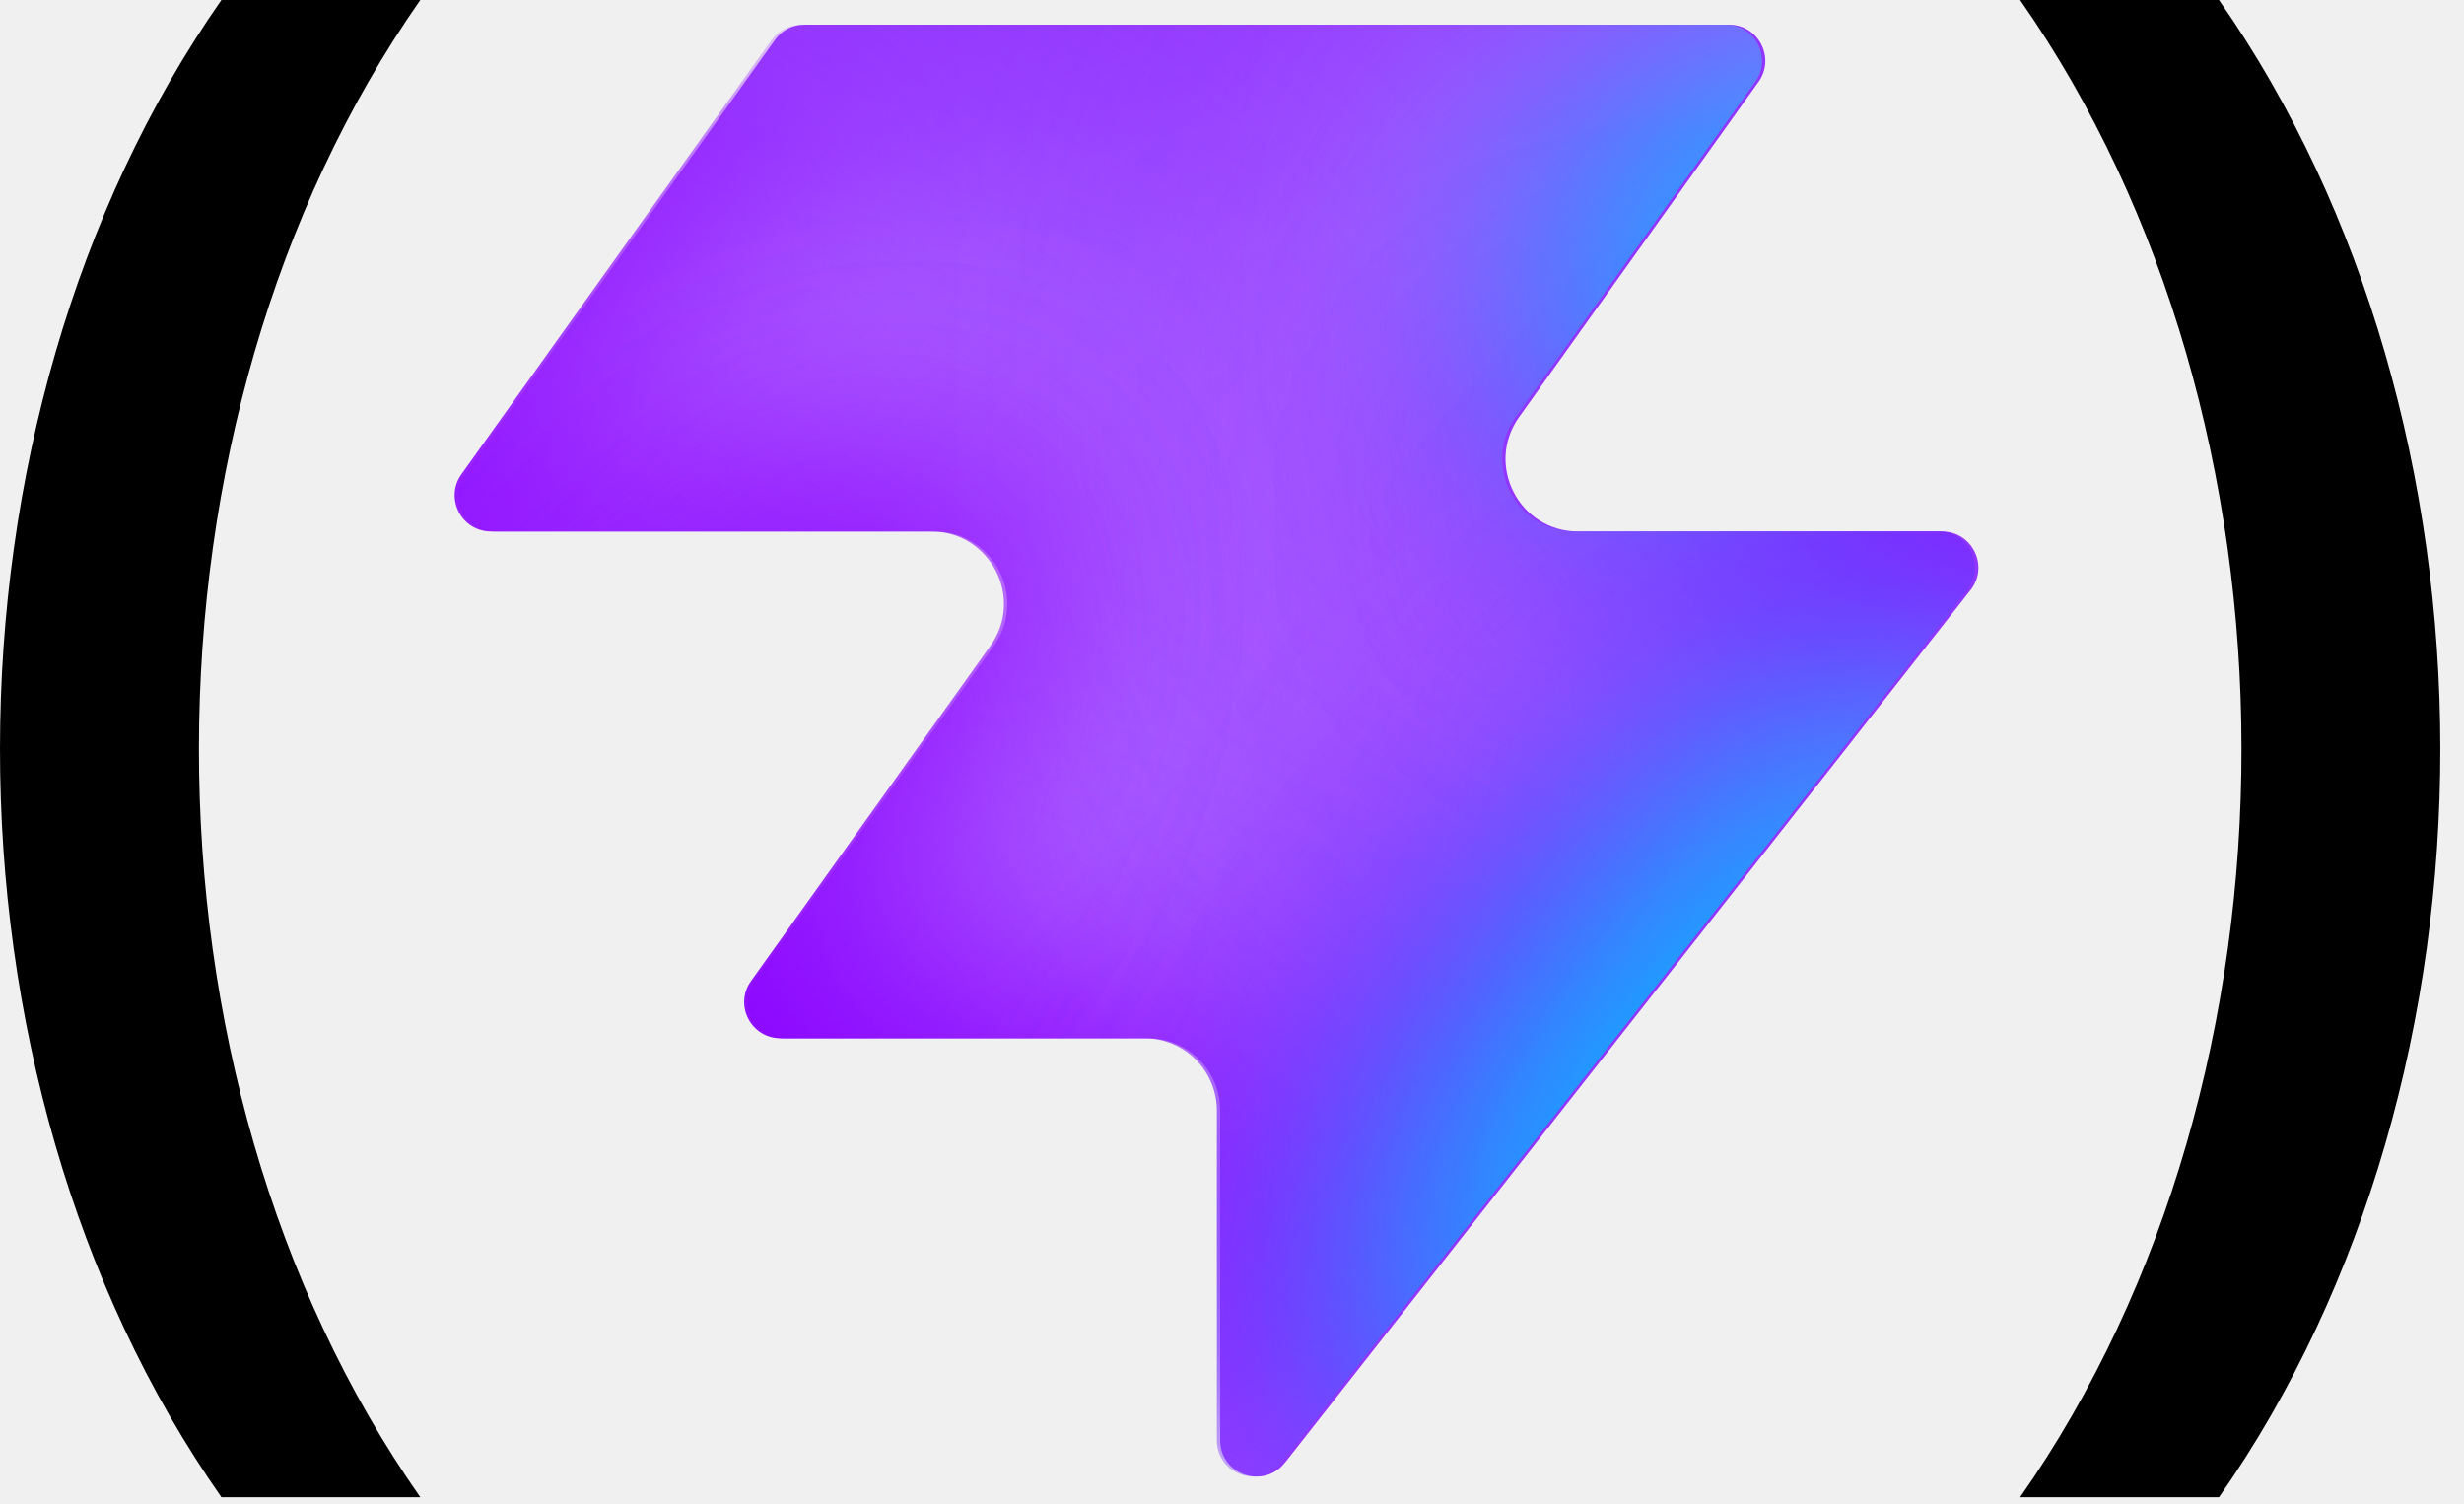
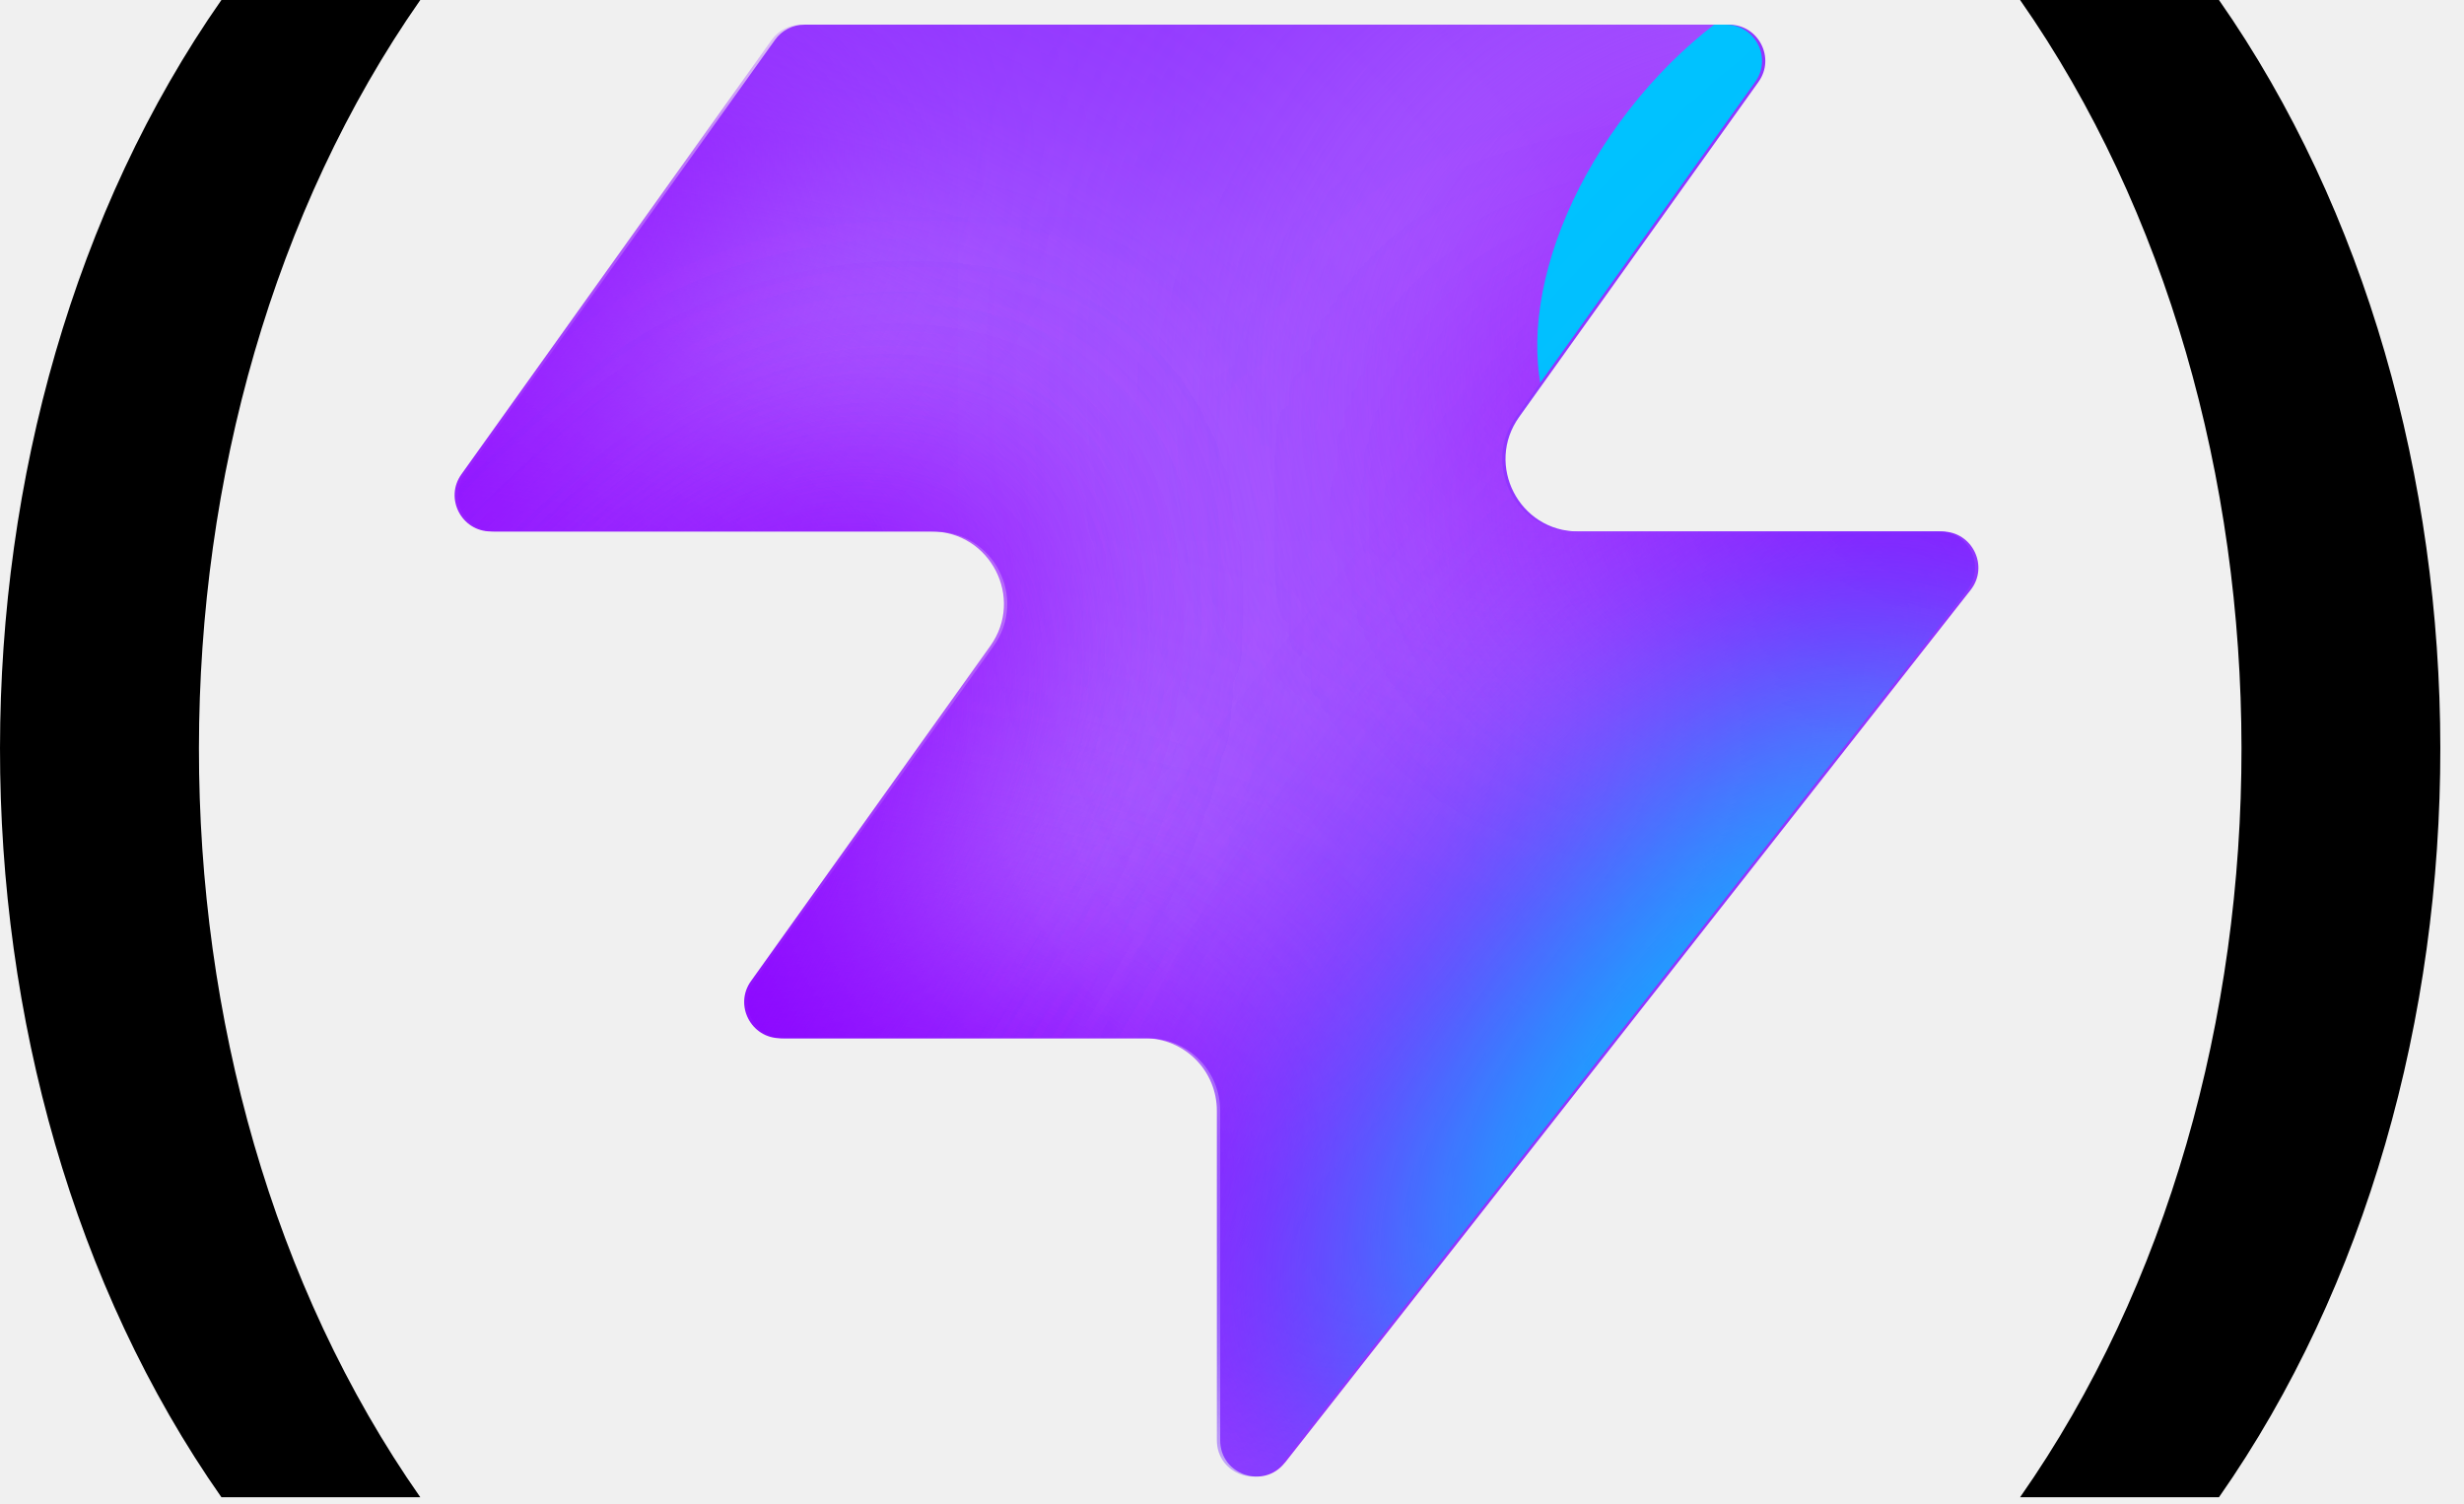
<svg xmlns="http://www.w3.org/2000/svg" width="77" height="47" fill="none" aria-labelledby="vite-logo-title" viewBox="0 0 77 47">
  <style>.parenthesis{fill:#000}@media (prefers-color-scheme:dark){.parenthesis{fill:#fff}}</style>
  <path fill="#9135ff" d="M40.151 45.71c-.663.844-2.02.374-2.02-.699V34.708a2.26 2.26 0 0 0-2.262-2.262H24.493c-.92 0-1.457-1.04-.92-1.788l7.479-10.471c1.07-1.498 0-3.578-1.842-3.578H15.443c-.92 0-1.456-1.04-.92-1.788l9.696-13.576c.213-.297.556-.474.92-.474h28.894c.92 0 1.456 1.04.92 1.788l-7.48 10.472c-1.07 1.497 0 3.578 1.842 3.578h11.376c.944 0 1.474 1.087.89 1.83L40.153 45.712z" />
  <mask id="a" width="48" height="47" x="14" y="0" maskUnits="userSpaceOnUse" style="mask-type:alpha">
    <path fill="#000" d="M40.047 45.71c-.663.843-2.02.374-2.02-.699V34.708a2.26 2.26 0 0 0-2.262-2.262H24.389c-.92 0-1.457-1.04-.92-1.788l7.479-10.472c1.07-1.497 0-3.578-1.842-3.578H15.34c-.92 0-1.456-1.04-.92-1.788l9.696-13.575c.213-.297.556-.474.92-.474H53.93c.92 0 1.456 1.04.92 1.788L47.37 13.03c-1.07 1.498 0 3.578 1.842 3.578h11.376c.944 0 1.474 1.088.89 1.831L40.049 45.712z" />
  </mask>
  <g mask="url(#a)">
    <g filter="url(#b)">
      <ellipse cx="5.508" cy="14.704" fill="#eee6ff" rx="5.508" ry="14.704" transform="rotate(269.814 20.96 11.29)scale(-1 1)" />
    </g>
    <g filter="url(#c)">
      <ellipse cx="10.399" cy="29.851" fill="#eee6ff" rx="10.399" ry="29.851" transform="rotate(89.814 -16.902 -8.275)scale(1 -1)" />
    </g>
    <g filter="url(#d)">
      <ellipse cx="5.508" cy="30.487" fill="#8900ff" rx="5.508" ry="30.487" transform="rotate(89.814 -19.197 -7.127)scale(1 -1)" />
    </g>
    <g filter="url(#e)">
      <ellipse cx="5.508" cy="30.599" fill="#8900ff" rx="5.508" ry="30.599" transform="rotate(89.814 -25.928 4.177)scale(1 -1)" />
    </g>
    <g filter="url(#f)">
      <ellipse cx="5.508" cy="30.599" fill="#8900ff" rx="5.508" ry="30.599" transform="rotate(89.814 -25.738 5.52)scale(1 -1)" />
    </g>
    <g filter="url(#g)">
      <ellipse cx="14.072" cy="22.078" fill="#eee6ff" rx="14.072" ry="22.078" transform="rotate(93.35 31.245 55.578)scale(-1 1)" />
    </g>
    <g filter="url(#h)">
      <ellipse cx="3.47" cy="21.501" fill="#8900ff" rx="3.47" ry="21.501" transform="rotate(89.009 35.419 55.202)scale(-1 1)" />
    </g>
    <g filter="url(#i)">
      <ellipse cx="3.47" cy="21.501" fill="#8900ff" rx="3.47" ry="21.501" transform="rotate(89.009 35.419 55.202)scale(-1 1)" />
    </g>
    <g filter="url(#j)">
      <ellipse cx="14.592" cy="9.743" fill="#8900ff" rx="4.407" ry="29.108" transform="rotate(39.51 14.592 9.743)" />
    </g>
    <g filter="url(#k)">
      <ellipse cx="61.728" cy="-5.321" fill="#8900ff" rx="4.407" ry="29.108" transform="rotate(37.892 61.728 -5.32)" />
    </g>
    <g filter="url(#l)">
      <ellipse cx="55.618" cy="7.104" fill="#00c2ff" rx="5.971" ry="9.665" transform="rotate(37.892 55.618 7.104)" />
    </g>
    <g filter="url(#m)">
      <ellipse cx="12.326" cy="39.103" fill="#8900ff" rx="4.407" ry="29.108" transform="rotate(37.892 12.326 39.103)" />
    </g>
    <g filter="url(#n)">
      <ellipse cx="12.326" cy="39.103" fill="#8900ff" rx="4.407" ry="29.108" transform="rotate(37.892 12.326 39.103)" />
    </g>
    <g filter="url(#o)">
      <ellipse cx="49.857" cy="30.678" fill="#8900ff" rx="4.407" ry="29.108" transform="rotate(37.892 49.857 30.678)" />
    </g>
    <g filter="url(#p)">
      <ellipse cx="52.623" cy="33.171" fill="#00c2ff" rx="5.971" ry="15.297" transform="rotate(37.892 52.623 33.17)" />
    </g>
  </g>
  <path d="M6.919 0c-9.198 13.166-9.252 33.575 0 46.789h6.215c-9.25-13.214-9.196-33.623 0-46.789zm62.424 0h-6.215c9.198 13.166 9.252 33.575 0 46.789h6.215c9.25-13.214 9.196-33.623 0-46.789" class="parenthesis" />
  <defs>
    <filter id="b" width="60.045" height="41.654" x="-5.564" y="16.92" color-interpolation-filters="sRGB" filterUnits="userSpaceOnUse">
      <feFlood flood-opacity="0" result="BackgroundImageFix" />
      <feBlend in="SourceGraphic" in2="BackgroundImageFix" result="shape" />
      <feGaussianBlur result="effect1_foregroundBlur_2002_17286" stdDeviation="7.659" />
    </filter>
    <filter id="c" width="90.34" height="51.437" x="-40.407" y="-6.762" color-interpolation-filters="sRGB" filterUnits="userSpaceOnUse">
      <feFlood flood-opacity="0" result="BackgroundImageFix" />
      <feBlend in="SourceGraphic" in2="BackgroundImageFix" result="shape" />
      <feGaussianBlur result="effect1_foregroundBlur_2002_17286" stdDeviation="7.659" />
    </filter>
    <filter id="d" width="79.355" height="29.4" x="-35.435" y="2.801" color-interpolation-filters="sRGB" filterUnits="userSpaceOnUse">
      <feFlood flood-opacity="0" result="BackgroundImageFix" />
      <feBlend in="SourceGraphic" in2="BackgroundImageFix" result="shape" />
      <feGaussianBlur result="effect1_foregroundBlur_2002_17286" stdDeviation="4.596" />
    </filter>
    <filter id="e" width="79.579" height="29.4" x="-30.84" y="20.8" color-interpolation-filters="sRGB" filterUnits="userSpaceOnUse">
      <feFlood flood-opacity="0" result="BackgroundImageFix" />
      <feBlend in="SourceGraphic" in2="BackgroundImageFix" result="shape" />
      <feGaussianBlur result="effect1_foregroundBlur_2002_17286" stdDeviation="4.596" />
    </filter>
    <filter id="f" width="79.579" height="29.4" x="-29.307" y="21.949" color-interpolation-filters="sRGB" filterUnits="userSpaceOnUse">
      <feFlood flood-opacity="0" result="BackgroundImageFix" />
      <feBlend in="SourceGraphic" in2="BackgroundImageFix" result="shape" />
      <feGaussianBlur result="effect1_foregroundBlur_2002_17286" stdDeviation="4.596" />
    </filter>
    <filter id="g" width="74.749" height="58.852" x="29.961" y="-17.13" color-interpolation-filters="sRGB" filterUnits="userSpaceOnUse">
      <feFlood flood-opacity="0" result="BackgroundImageFix" />
      <feBlend in="SourceGraphic" in2="BackgroundImageFix" result="shape" />
      <feGaussianBlur result="effect1_foregroundBlur_2002_17286" stdDeviation="7.659" />
    </filter>
    <filter id="h" width="61.377" height="25.362" x="37.754" y="3.055" color-interpolation-filters="sRGB" filterUnits="userSpaceOnUse">
      <feFlood flood-opacity="0" result="BackgroundImageFix" />
      <feBlend in="SourceGraphic" in2="BackgroundImageFix" result="shape" />
      <feGaussianBlur result="effect1_foregroundBlur_2002_17286" stdDeviation="4.596" />
    </filter>
    <filter id="i" width="61.377" height="25.362" x="37.754" y="3.055" color-interpolation-filters="sRGB" filterUnits="userSpaceOnUse">
      <feFlood flood-opacity="0" result="BackgroundImageFix" />
      <feBlend in="SourceGraphic" in2="BackgroundImageFix" result="shape" />
      <feGaussianBlur result="effect1_foregroundBlur_2002_17286" stdDeviation="4.596" />
    </filter>
    <filter id="j" width="56.045" height="63.649" x="-13.43" y="-22.082" color-interpolation-filters="sRGB" filterUnits="userSpaceOnUse">
      <feFlood flood-opacity="0" result="BackgroundImageFix" />
      <feBlend in="SourceGraphic" in2="BackgroundImageFix" result="shape" />
      <feGaussianBlur result="effect1_foregroundBlur_2002_17286" stdDeviation="4.596" />
    </filter>
    <filter id="k" width="54.814" height="64.646" x="34.321" y="-37.644" color-interpolation-filters="sRGB" filterUnits="userSpaceOnUse">
      <feFlood flood-opacity="0" result="BackgroundImageFix" />
      <feBlend in="SourceGraphic" in2="BackgroundImageFix" result="shape" />
      <feGaussianBlur result="effect1_foregroundBlur_2002_17286" stdDeviation="4.596" />
    </filter>
-     <filter id="l" width="33.541" height="35.313" x="38.847" y="-10.552" color-interpolation-filters="sRGB" filterUnits="userSpaceOnUse">
+     <filter id="loss" width="33.541" height="35.313" x="38.847" y="-10.552" color-interpolation-filters="sRGB" filterUnits="userSpaceOnUse">
      <feFlood flood-opacity="0" result="BackgroundImageFix" />
      <feBlend in="SourceGraphic" in2="BackgroundImageFix" result="shape" />
      <feGaussianBlur result="effect1_foregroundBlur_2002_17286" stdDeviation="4.596" />
    </filter>
    <filter id="m" width="54.814" height="64.646" x="-15.081" y="6.78" color-interpolation-filters="sRGB" filterUnits="userSpaceOnUse">
      <feFlood flood-opacity="0" result="BackgroundImageFix" />
      <feBlend in="SourceGraphic" in2="BackgroundImageFix" result="shape" />
      <feGaussianBlur result="effect1_foregroundBlur_2002_17286" stdDeviation="4.596" />
    </filter>
    <filter id="n" width="54.814" height="64.646" x="-15.081" y="6.78" color-interpolation-filters="sRGB" filterUnits="userSpaceOnUse">
      <feFlood flood-opacity="0" result="BackgroundImageFix" />
      <feBlend in="SourceGraphic" in2="BackgroundImageFix" result="shape" />
      <feGaussianBlur result="effect1_foregroundBlur_2002_17286" stdDeviation="4.596" />
    </filter>
    <filter id="o" width="54.814" height="64.646" x="22.45" y="-1.645" color-interpolation-filters="sRGB" filterUnits="userSpaceOnUse">
      <feFlood flood-opacity="0" result="BackgroundImageFix" />
      <feBlend in="SourceGraphic" in2="BackgroundImageFix" result="shape" />
      <feGaussianBlur result="effect1_foregroundBlur_2002_17286" stdDeviation="4.596" />
    </filter>
    <filter id="p" width="39.409" height="43.623" x="32.919" y="11.36" color-interpolation-filters="sRGB" filterUnits="userSpaceOnUse">
      <feFlood flood-opacity="0" result="BackgroundImageFix" />
      <feBlend in="SourceGraphic" in2="BackgroundImageFix" result="shape" />
      <feGaussianBlur result="effect1_foregroundBlur_2002_17286" stdDeviation="4.596" />
    </filter>
  </defs>
</svg>
